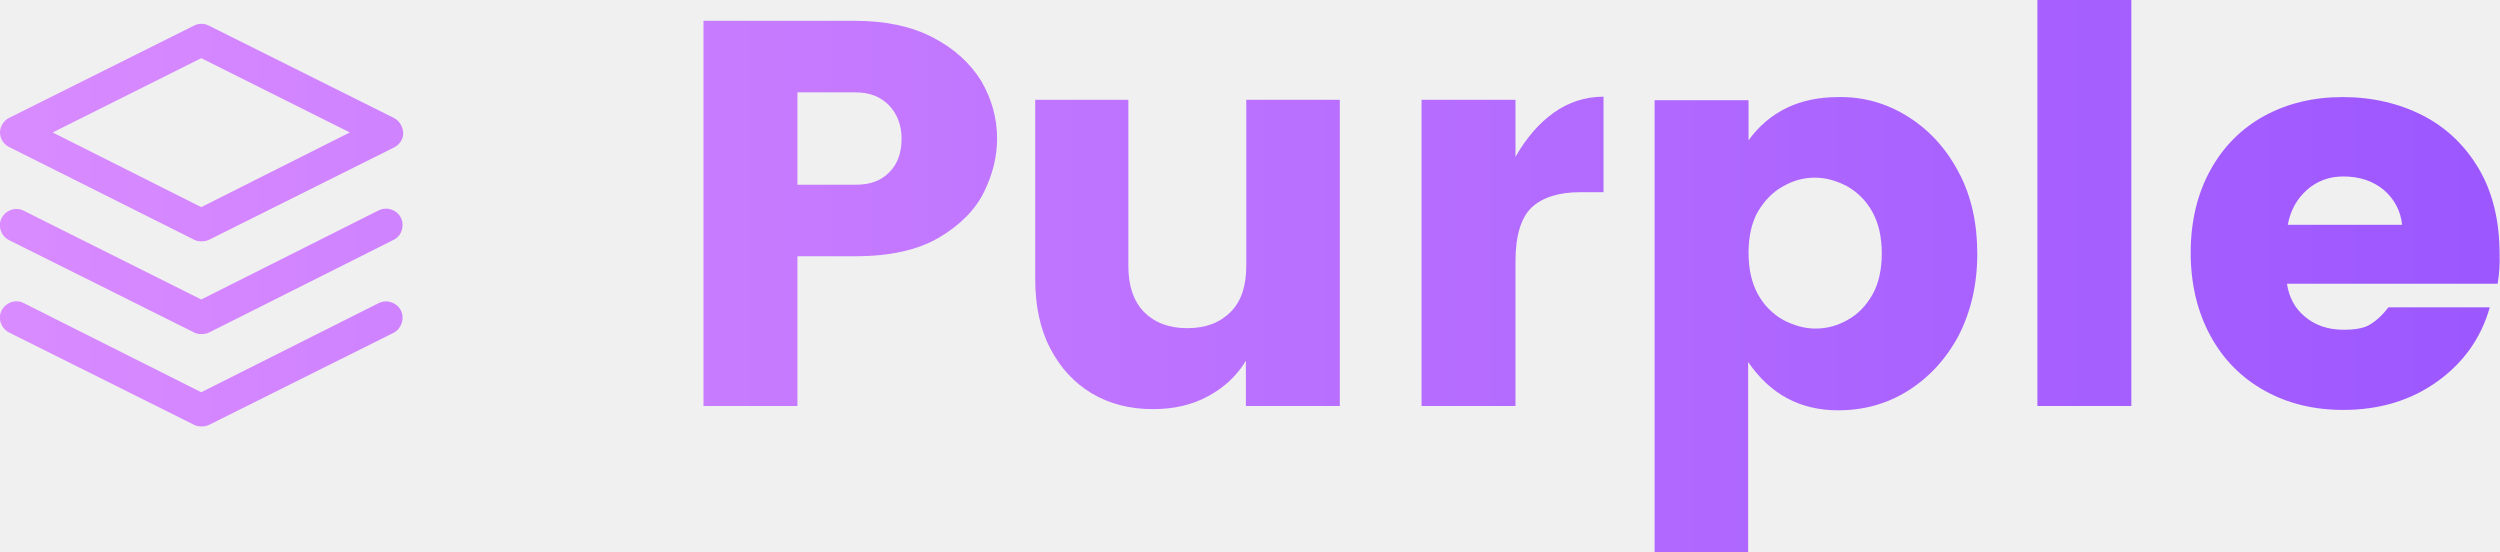
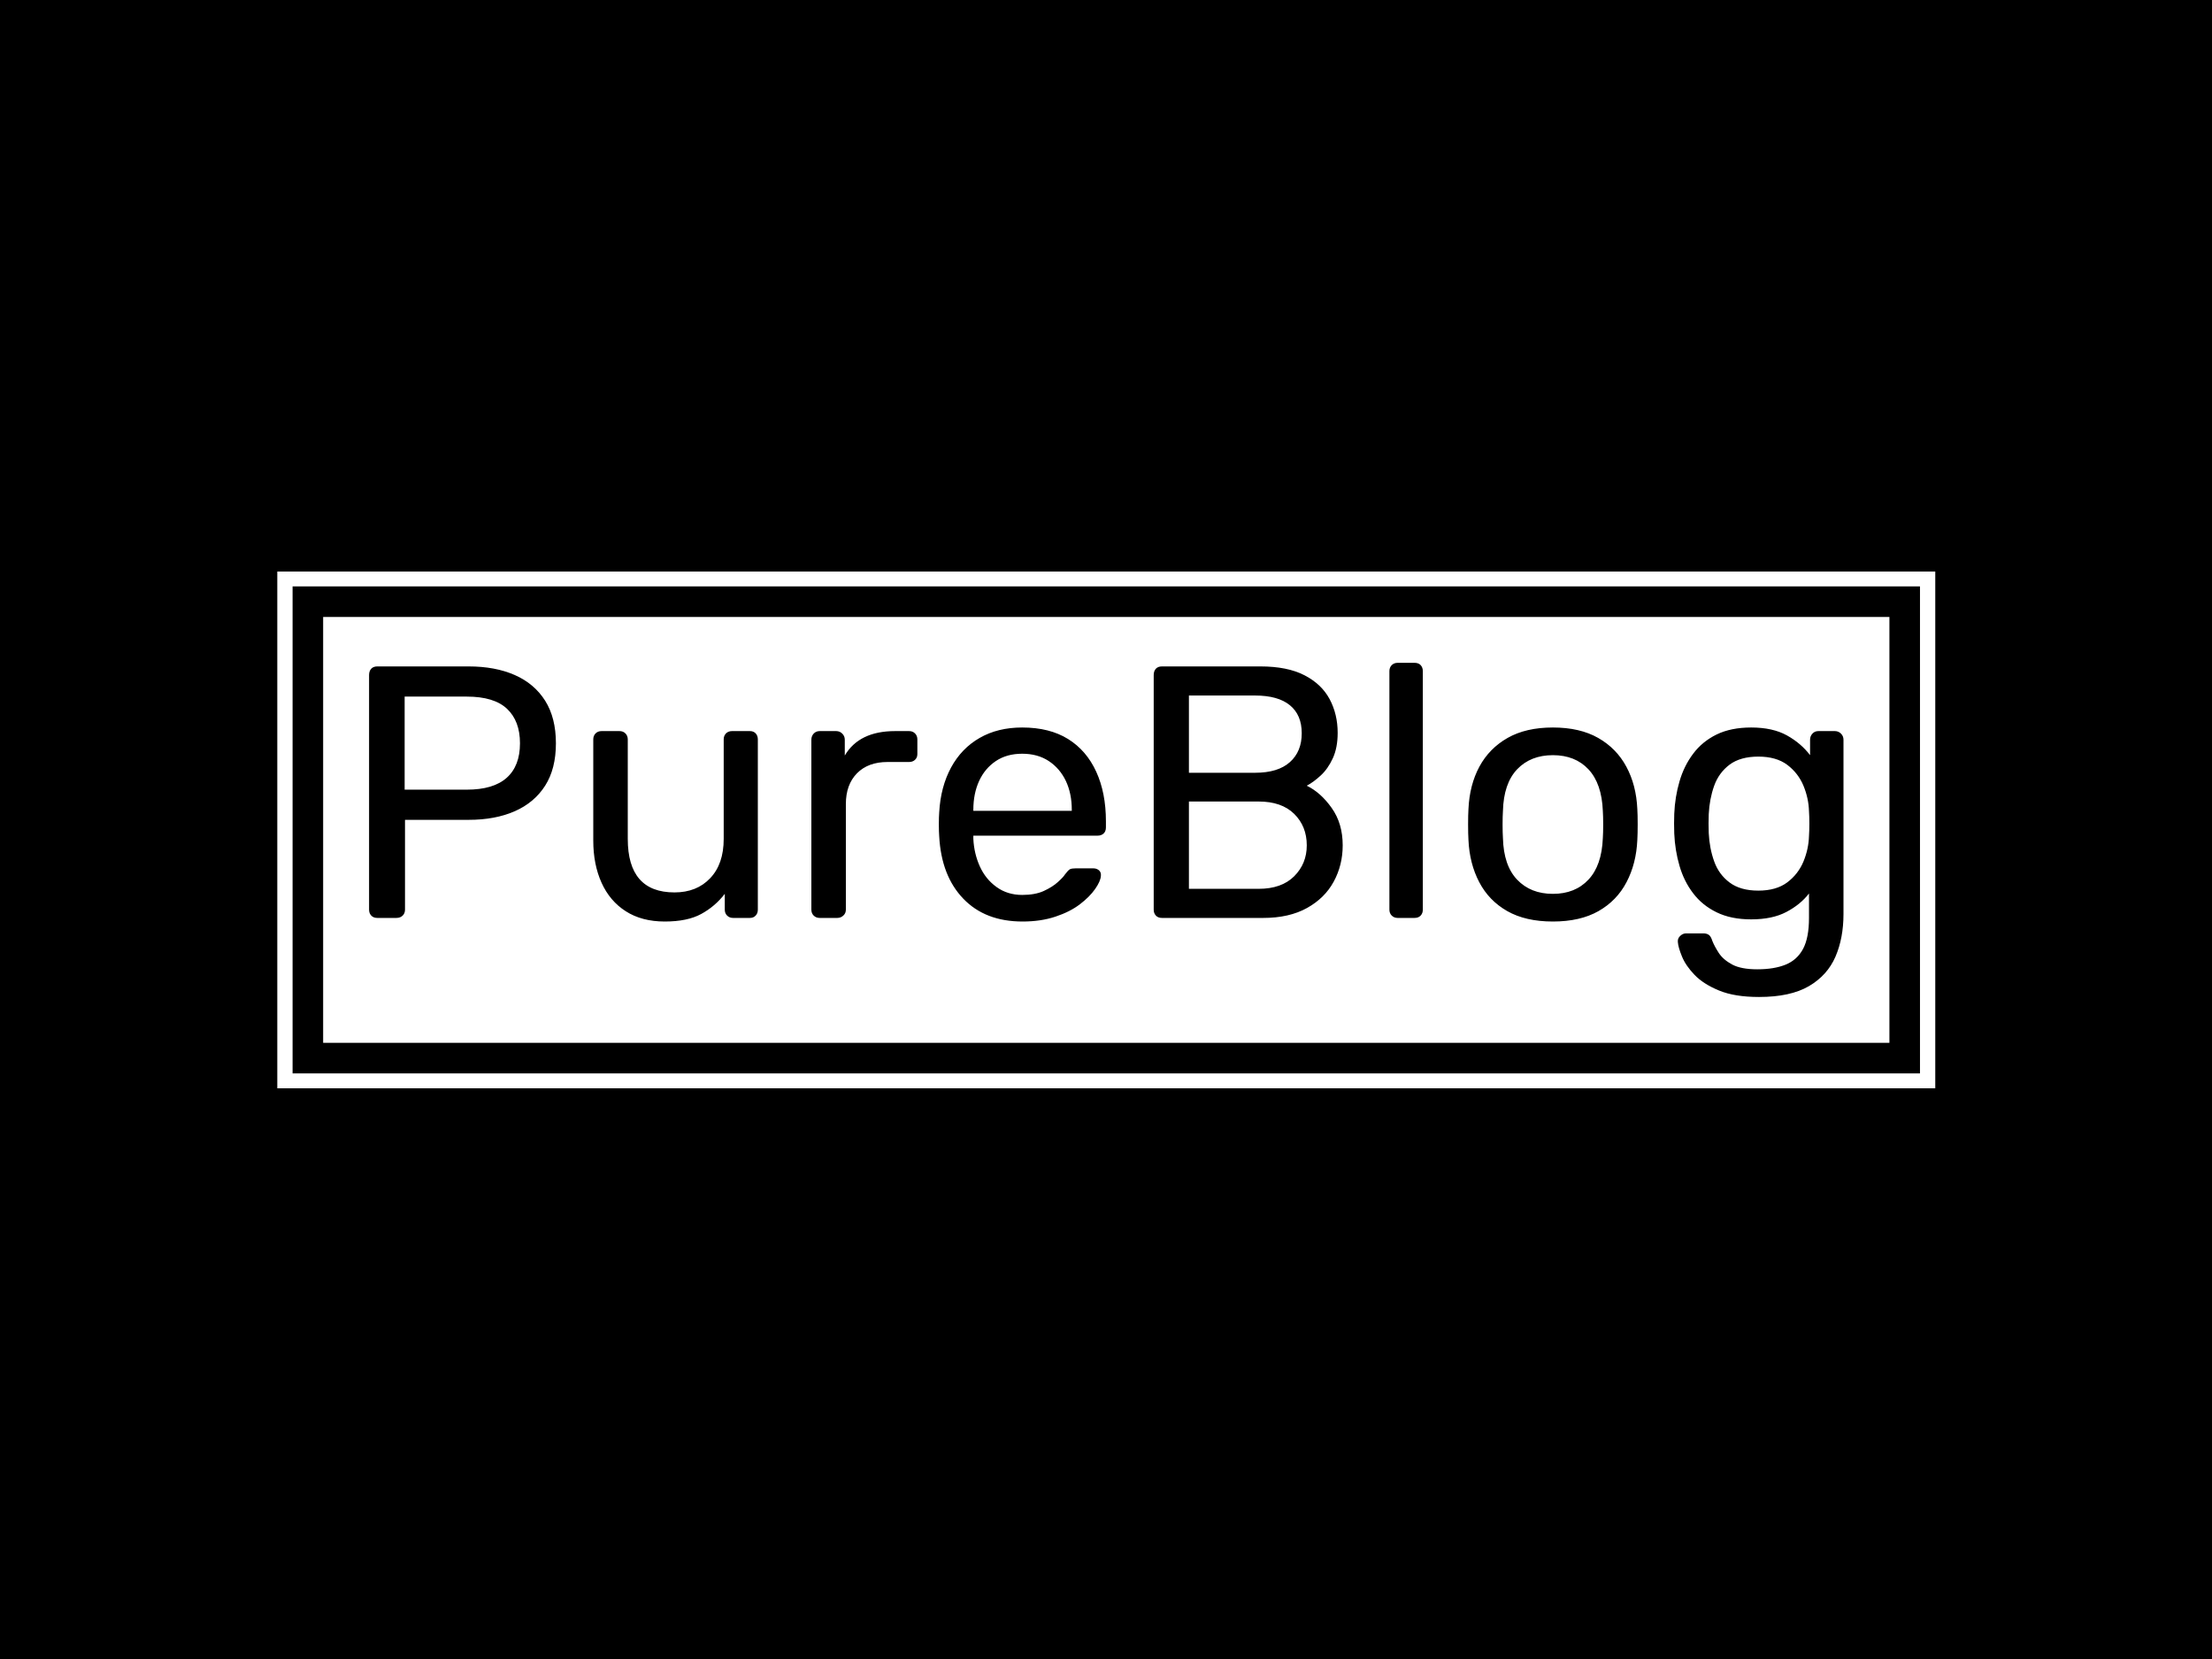
- <svg xmlns="http://www.w3.org/2000/svg" version="1.1" id="Layer_1" x="0px" y="0px" viewBox="0 0 636.1 140.4" style="enable-background:new 0 0 636.1 140.4;" xml:space="preserve">
-   <style type="text/css">
- 	.st0{fill:url(#SVGID_1_);}
- 	.st1{fill:url(#SVGID_2_);}
- 	.st2{fill:url(#SVGID_3_);}
- 	.st3{fill:url(#SVGID_4_);}
- 	.st4{fill:url(#SVGID_5_);}
- 	.st5{fill:url(#SVGID_6_);}
- 	.st6{fill:url(#SVGID_7_);}
- 	.st7{fill:url(#SVGID_8_);}
- 	.st8{fill:url(#SVGID_9_);}
- </style>
-   <linearGradient id="SVGID_1_" gradientUnits="userSpaceOnUse" x1="-14.647" y1="54.292" x2="656.557" y2="54.292">
-     <stop offset="1.502404e-03" style="stop-color:#DA8CFF" />
-     <stop offset="1" style="stop-color:#9A55FF" />
-   </linearGradient>
-   <path class="st0" d="M202.9,65.2v38.1h-23.9v-98h38.7c7.6,0,14.2,1.4,19.6,4.2c5.4,2.8,9.5,6.5,12.3,11c2.7,4.6,4.1,9.5,4.1,14.8  c0,4.5-1.1,9-3.3,13.5c-2.2,4.5-6,8.4-11.4,11.6c-5.4,3.2-12.5,4.8-21.4,4.8H202.9z M226.3,43.8c2.1-2.1,3.1-5,3.1-8.5  c0-3.4-1.1-6.3-3.2-8.5c-2.1-2.2-5-3.3-8.5-3.3h-14.8V47h14.8C221.4,47,224.2,46,226.3,43.8z" />
-   <linearGradient id="SVGID_2_" gradientUnits="userSpaceOnUse" x1="-14.647" y1="64.76" x2="656.557" y2="64.76">
-     <stop offset="1.502404e-03" style="stop-color:#DA8CFF" />
-     <stop offset="1" style="stop-color:#9A55FF" />
-   </linearGradient>
-   <path class="st1" d="M340.9,25.4v77.9H317V91.8c-2.3,3.8-5.5,6.8-9.6,9c-4,2.2-8.7,3.3-14,3.3c-5.9,0-11-1.3-15.6-4  c-4.5-2.7-8-6.5-10.6-11.5c-2.6-5-3.8-10.9-3.8-17.7V25.4h23.7v42.3c0,5,1.3,8.9,4,11.7c2.7,2.7,6.3,4.1,11,4.1  c4.7,0,8.3-1.4,11-4.1c2.7-2.7,4-6.6,4-11.7V25.4H340.9z" />
-   <linearGradient id="SVGID_3_" gradientUnits="userSpaceOnUse" x1="-14.647" y1="63.922" x2="656.557" y2="63.922">
-     <stop offset="1.502404e-03" style="stop-color:#DA8CFF" />
-     <stop offset="1" style="stop-color:#9A55FF" />
-   </linearGradient>
-   <path class="st2" d="M395.3,28.7c3.8-2.7,8-4.1,12.7-4.1v24.3h-5.9c-5.5,0-9.6,1.3-12.4,3.9c-2.7,2.6-4.1,7.2-4.1,13.7v36.8h-23.9  V25.4h23.9v14.5C388.3,35.2,391.5,31.4,395.3,28.7z" />
-   <linearGradient id="SVGID_4_" gradientUnits="userSpaceOnUse" x1="-14.647" y1="82.485" x2="656.557" y2="82.485">
-     <stop offset="1.502404e-03" style="stop-color:#DA8CFF" />
-     <stop offset="1" style="stop-color:#9A55FF" />
-   </linearGradient>
-   <path class="st3" d="M485.5,29.7c5.4,3.4,9.7,8.1,12.9,14.2c3.2,6,4.7,12.9,4.7,20.7c0,7.7-1.6,14.6-4.7,20.7  c-3.2,6-7.5,10.7-12.9,14.1s-11.4,5-17.8,5c-9.7,0-17.3-4.1-22.9-12.3v48.4H421v-115h23.9v10.2c5.3-7.3,12.9-11,22.9-11  C474.2,24.6,480.1,26.3,485.5,29.7z M453.7,47.4c-2.6,1.4-4.7,3.6-6.4,6.4c-1.6,2.8-2.4,6.4-2.4,10.5c0,4.2,0.8,7.7,2.4,10.6  c1.6,2.9,3.8,5,6.4,6.5c2.7,1.4,5.4,2.2,8.2,2.2c2.9,0,5.6-0.7,8.2-2.2c2.6-1.4,4.7-3.6,6.3-6.4c1.6-2.8,2.4-6.4,2.4-10.5  c0-4.2-0.8-7.7-2.4-10.6c-1.6-2.9-3.8-5-6.4-6.5c-2.7-1.4-5.4-2.2-8.2-2.2C459,45.2,456.3,45.9,453.7,47.4z" />
-   <linearGradient id="SVGID_5_" gradientUnits="userSpaceOnUse" x1="-14.647" y1="51.64" x2="656.557" y2="51.64">
-     <stop offset="1.502404e-03" style="stop-color:#DA8CFF" />
-     <stop offset="1" style="stop-color:#9A55FF" />
-   </linearGradient>
-   <path class="st4" d="M542.3,0v103.3h-23.9V0H542.3z" />
-   <linearGradient id="SVGID_6_" gradientUnits="userSpaceOnUse" x1="-14.647" y1="64.411" x2="656.557" y2="64.411">
-     <stop offset="1.502404e-03" style="stop-color:#DA8CFF" />
-     <stop offset="1" style="stop-color:#9A55FF" />
-   </linearGradient>
-   <path class="st5" d="M635.5,72.2h-53.6c0.5,3.4,2,6.3,4.6,8.4c2.6,2.2,5.9,3.3,9.8,3.3c3,0,5.2-0.4,6.7-1.3c1.5-0.9,3.1-2.3,4.7-4.4  h25.8c-2.2,7.8-6.7,14.1-13.4,18.9c-6.7,4.8-14.7,7.2-23.9,7.2c-7.4,0-14.1-1.6-20-4.9c-5.9-3.3-10.5-7.9-13.8-14  c-3.3-6.1-5-13.1-5-21.1c0-8,1.7-15,5-21c3.3-6,7.9-10.6,13.7-13.8c5.9-3.2,12.5-4.8,20-4.8c7.5,0,14.3,1.6,20.4,4.7  c6,3.1,10.8,7.7,14.3,13.7c3.5,6,5.2,13.3,5.2,21.6C636.1,67.3,635.9,69.8,635.5,72.2z M611.2,57.2c-0.4-3.6-2-6.6-4.7-8.9  c-2.8-2.3-6.2-3.4-10.3-3.4c-3.5,0-6.6,1.1-9.2,3.4c-2.6,2.3-4.2,5.2-4.9,8.9H611.2z" />
-   <g>
-     <g>
-       <linearGradient id="SVGID_7_" gradientUnits="userSpaceOnUse" x1="-14.647" y1="33.748" x2="656.557" y2="33.748">
-         <stop offset="1.502404e-03" style="stop-color:#DA8CFF" />
-         <stop offset="1" style="stop-color:#9A55FF" />
-       </linearGradient>
-       <path class="st6" d="M100.2,30L53.1,6.5c-1.2-0.6-2.5-0.6-3.7,0L2.3,30C0.9,30.7,0,32.2,0,33.7c0,1.6,0.9,3,2.3,3.7L49.4,61    c0.6,0.3,1.2,0.4,1.9,0.4c0.6,0,1.3-0.1,1.9-0.4l47.1-23.5c1.4-0.7,2.3-2.1,2.3-3.7C102.5,32.2,101.6,30.7,100.2,30z M51.2,52.7    L13.4,33.7l37.8-18.9l37.8,18.9L51.2,52.7z" />
-     </g>
-   </g>
-   <g>
-     <g>
-       <linearGradient id="SVGID_8_" gradientUnits="userSpaceOnUse" x1="-14.647" y1="92.608" x2="656.557" y2="92.608">
-         <stop offset="1.502404e-03" style="stop-color:#DA8CFF" />
-         <stop offset="1" style="stop-color:#9A55FF" />
-       </linearGradient>
-       <path class="st7" d="M102,79c-1-2-3.5-2.9-5.6-1.9L51.2,99.8L6,77.1c-2-1-4.5-0.2-5.6,1.9c-1,2-0.2,4.5,1.9,5.6l47.1,23.5    c0.6,0.3,1.2,0.4,1.9,0.4c0.6,0,1.3-0.1,1.9-0.4l47.1-23.5C102.2,83.5,103,81,102,79z" />
-     </g>
-   </g>
-   <g>
-     <g>
-       <linearGradient id="SVGID_9_" gradientUnits="userSpaceOnUse" x1="-14.647" y1="69.064" x2="656.557" y2="69.064">
-         <stop offset="1.502404e-03" style="stop-color:#DA8CFF" />
-         <stop offset="1" style="stop-color:#9A55FF" />
-       </linearGradient>
-       <path class="st8" d="M102,55.4c-1-2-3.5-2.9-5.6-1.9L51.2,76.2L6,53.6c-2-1-4.5-0.2-5.6,1.9c-1,2-0.2,4.5,1.9,5.6l47.1,23.5    c0.6,0.3,1.2,0.4,1.9,0.4c0.6,0,1.3-0.1,1.9-0.4L100.2,61C102.2,60,103,57.5,102,55.4z" />
-     </g>
+ <svg xmlns="http://www.w3.org/2000/svg" version="1.1" width="2000" height="1500" viewBox="0 0 2000 1500">
+   <rect width="2000" height="1500" fill="#000000" />
+   <g transform="matrix(0.75,0,0,0.75,250.2549,516.735)">
+     <svg viewBox="0 0 356 111" data-background-color="#ffffff" preserveAspectRatio="xMidYMid meet" height="623" width="2000">
+       <g id="tight-bounds" transform="matrix(1,0,0,1,-0.0605,-0.08553035)">
+         <svg viewBox="0 0 356.121 111.171" height="111.171" width="356.121">
+           <g>
+             <svg viewBox="0 0 356.121 111.171" height="111.171" width="356.121">
+               <g>
+                 <svg viewBox="0 0 356.121 111.171" height="111.171" width="356.121">
+                   <g>
+                     <path d="M0 111.171v-111.171h356.121v111.171z" fill="#ffffff" stroke="transparent" stroke-width="0" rx="0%" data-fill-palette-color="tertiary" />
+                     <path d="M3.283 107.888v-104.605h349.554v104.605z" fill="#000000" stroke="transparent" stroke-width="0" rx="0%" data-fill-palette-color="quaternary" />
+                     <path d="M9.85 101.321v-91.471h336.421v91.471z" fill="#ffffff" stroke="transparent" stroke-width="0" data-fill-palette-color="tertiary" />
+                   </g>
+                   <g transform="matrix(1,0,0,1,19.69974,19.69974)" id="textblocktransform">
+                     <svg viewBox="0 0 316.721 71.772" height="71.772" width="316.721" id="textblock">
+                       <g>
+                         <svg viewBox="0 0 316.721 71.772" height="71.772" width="316.721">
+                           <g transform="matrix(1,0,0,1,0,0)">
+                             <svg width="316.721" viewBox="4.35 -35.5 205.18 46.5" height="71.772" data-palette-color="#ffffff">
+                               <path d="M8.15 0L5.5 0Q4.95 0 4.65-0.33 4.35-0.65 4.35-1.15L4.35-1.15 4.35-33.8Q4.35-34.35 4.65-34.68 4.95-35 5.5-35L5.5-35 18.2-35Q21.9-35 24.63-33.8 27.35-32.6 28.85-30.23 30.35-27.85 30.35-24.3L30.35-24.3Q30.35-20.75 28.85-18.4 27.35-16.05 24.63-14.85 21.9-13.65 18.2-13.65L18.2-13.65 9.35-13.65 9.35-1.15Q9.35-0.65 9.03-0.33 8.7 0 8.15 0L8.15 0ZM9.3-30.8L9.3-17.85 17.95-17.85Q21.65-17.85 23.5-19.5 25.35-21.15 25.35-24.3L25.35-24.3Q25.35-27.4 23.55-29.1 21.75-30.8 17.95-30.8L17.95-30.8 9.3-30.8ZM45.5 0.5L45.5 0.5Q42.3 0.5 40.07-0.93 37.85-2.35 36.7-4.9 35.55-7.45 35.55-10.75L35.55-10.75 35.55-24.85Q35.55-25.35 35.87-25.68 36.2-26 36.7-26L36.7-26 39.2-26Q39.7-26 40.02-25.68 40.35-25.35 40.35-24.85L40.35-24.85 40.35-11Q40.35-3.55 46.85-3.55L46.85-3.55Q49.95-3.55 51.82-5.53 53.7-7.5 53.7-11L53.7-11 53.7-24.85Q53.7-25.35 54.02-25.68 54.35-26 54.85-26L54.85-26 57.35-26Q57.85-26 58.15-25.68 58.45-25.35 58.45-24.85L58.45-24.85 58.45-1.15Q58.45-0.65 58.15-0.33 57.85 0 57.35 0L57.35 0 55 0Q54.5 0 54.17-0.33 53.85-0.65 53.85-1.15L53.85-1.15 53.85-3.35Q52.5-1.6 50.57-0.55 48.65 0.5 45.5 0.5ZM69.5 0L67.05 0Q66.55 0 66.22-0.33 65.9-0.65 65.9-1.15L65.9-1.15 65.9-24.8Q65.9-25.3 66.22-25.65 66.55-26 67.05-26L67.05-26 69.35-26Q69.85-26 70.2-25.65 70.55-25.3 70.55-24.8L70.55-24.8 70.55-22.6Q71.55-24.3 73.3-25.15 75.05-26 77.55-26L77.55-26 79.5-26Q80-26 80.32-25.68 80.65-25.35 80.65-24.85L80.65-24.85 80.65-22.8Q80.65-22.3 80.32-22 80-21.7 79.5-21.7L79.5-21.7 76.5-21.7Q73.8-21.7 72.25-20.13 70.7-18.55 70.7-15.85L70.7-15.85 70.7-1.15Q70.7-0.65 70.35-0.33 70 0 69.5 0L69.5 0ZM95.29 0.5L95.29 0.5Q90.09 0.5 87.04-2.68 83.99-5.85 83.69-11.35L83.69-11.35Q83.64-12 83.64-13.03 83.64-14.05 83.69-14.7L83.69-14.7Q83.89-18.25 85.34-20.93 86.79-23.6 89.32-25.05 91.84-26.5 95.24-26.5L95.24-26.5Q99.04-26.5 101.62-24.9 104.19-23.3 105.54-20.35 106.89-17.4 106.89-13.45L106.89-13.45 106.89-12.6Q106.89-12.05 106.57-11.75 106.24-11.45 105.74-11.45L105.74-11.45 88.44-11.45Q88.44-11.4 88.44-11.25 88.44-11.1 88.44-11L88.44-11Q88.54-8.95 89.34-7.18 90.14-5.4 91.67-4.3 93.19-3.2 95.24-3.2L95.24-3.2Q97.04-3.2 98.24-3.75 99.44-4.3 100.19-4.98 100.94-5.65 101.19-6.05L101.19-6.05Q101.64-6.65 101.89-6.78 102.14-6.9 102.69-6.9L102.69-6.9 105.14-6.9Q105.59-6.9 105.92-6.63 106.24-6.35 106.19-5.85L106.19-5.85Q106.14-5.1 105.39-4.03 104.64-2.95 103.27-1.9 101.89-0.85 99.87-0.18 97.84 0.5 95.29 0.5ZM88.44-15.05L88.44-14.9 102.14-14.9 102.14-15.05Q102.14-17.3 101.32-19.05 100.49-20.8 98.94-21.83 97.39-22.85 95.24-22.85L95.24-22.85Q93.09-22.85 91.57-21.83 90.04-20.8 89.24-19.05 88.44-17.3 88.44-15.05L88.44-15.05ZM128.79 0L114.69 0Q114.14 0 113.84-0.33 113.54-0.65 113.54-1.15L113.54-1.15 113.54-33.8Q113.54-34.35 113.84-34.68 114.14-35 114.69-35L114.69-35 128.39-35Q132.14-35 134.52-33.77 136.89-32.55 138.02-30.45 139.14-28.35 139.14-25.75L139.14-25.75Q139.14-23.7 138.47-22.23 137.79-20.75 136.79-19.83 135.79-18.9 134.84-18.4L134.84-18.4Q136.79-17.45 138.31-15.3 139.84-13.15 139.84-10.1L139.84-10.1Q139.84-7.35 138.59-5.05 137.34-2.75 134.87-1.38 132.39 0 128.79 0L128.79 0ZM118.44-16.2L118.44-4.05 128.14-4.05Q131.34-4.05 133.09-5.8 134.84-7.55 134.84-10.1L134.84-10.1Q134.84-12.75 133.09-14.48 131.34-16.2 128.14-16.2L128.14-16.2 118.44-16.2ZM118.44-30.95L118.44-20.2 127.64-20.2Q130.84-20.2 132.49-21.68 134.14-23.15 134.14-25.7L134.14-25.7Q134.14-28.25 132.49-29.6 130.84-30.95 127.64-30.95L127.64-30.95 118.44-30.95ZM149.84 0L147.49 0Q146.99 0 146.66-0.33 146.34-0.65 146.34-1.15L146.34-1.15 146.34-34.35Q146.34-34.85 146.66-35.18 146.99-35.5 147.49-35.5L147.49-35.5 149.84-35.5Q150.39-35.5 150.69-35.18 150.99-34.85 150.99-34.35L150.99-34.35 150.99-1.15Q150.99-0.65 150.69-0.33 150.39 0 149.84 0L149.84 0ZM169.09 0.5L169.09 0.5Q165.29 0.5 162.74-0.95 160.19-2.4 158.84-4.98 157.49-7.55 157.34-10.85L157.34-10.85Q157.29-11.7 157.29-13.03 157.29-14.35 157.34-15.15L157.34-15.15Q157.49-18.5 158.86-21.05 160.24-23.6 162.79-25.05 165.34-26.5 169.09-26.5L169.09-26.5Q172.84-26.5 175.39-25.05 177.94-23.6 179.31-21.05 180.69-18.5 180.84-15.15L180.84-15.15Q180.89-14.35 180.89-13.03 180.89-11.7 180.84-10.85L180.84-10.85Q180.69-7.55 179.34-4.98 177.99-2.4 175.44-0.95 172.89 0.5 169.09 0.5ZM169.09-3.35L169.09-3.35Q172.19-3.35 174.04-5.33 175.89-7.3 176.04-11.1L176.04-11.1Q176.09-11.85 176.09-13 176.09-14.15 176.04-14.9L176.04-14.9Q175.89-18.7 174.04-20.68 172.19-22.65 169.09-22.65L169.09-22.65Q165.99-22.65 164.11-20.68 162.24-18.7 162.14-14.9L162.14-14.9Q162.09-14.15 162.09-13 162.09-11.85 162.14-11.1L162.14-11.1Q162.24-7.3 164.11-5.33 165.99-3.35 169.09-3.35ZM197.78 11L197.78 11Q194.38 11 192.21 10.1 190.03 9.2 188.81 7.93 187.58 6.65 187.06 5.38 186.53 4.1 186.48 3.35L186.48 3.35Q186.43 2.85 186.81 2.5 187.18 2.15 187.63 2.15L187.63 2.15 190.03 2.15Q190.48 2.15 190.78 2.35 191.08 2.55 191.28 3.2L191.28 3.2Q191.58 3.95 192.18 4.88 192.78 5.8 194.03 6.48 195.28 7.15 197.53 7.15L197.53 7.15Q199.88 7.15 201.48 6.5 203.08 5.85 203.91 4.3 204.73 2.75 204.73 0L204.73 0 204.73-3.4Q203.53-1.85 201.58-0.83 199.63 0.2 196.68 0.2L196.68 0.2Q193.88 0.2 191.88-0.78 189.88-1.75 188.61-3.43 187.33-5.1 186.71-7.25 186.08-9.4 185.98-11.75L185.98-11.75Q185.93-13.15 185.98-14.5L185.98-14.5Q186.08-16.85 186.71-19 187.33-21.15 188.61-22.85 189.88-24.55 191.88-25.53 193.88-26.5 196.68-26.5L196.68-26.5Q199.68-26.5 201.66-25.4 203.63-24.3 204.88-22.65L204.88-22.65 204.88-24.8Q204.88-25.3 205.21-25.65 205.53-26 206.03-26L206.03-26 208.33-26Q208.83-26 209.18-25.65 209.53-25.3 209.53-24.8L209.53-24.8 209.53-0.55Q209.53 2.8 208.41 5.4 207.28 8 204.71 9.5 202.13 11 197.78 11ZM197.68-3.8L197.68-3.8Q200.18-3.8 201.71-4.95 203.23-6.1 203.96-7.85 204.68-9.6 204.73-11.4L204.73-11.4Q204.78-12.1 204.78-13.13 204.78-14.15 204.73-14.85L204.73-14.85Q204.68-16.65 203.96-18.4 203.23-20.15 201.71-21.3 200.18-22.45 197.68-22.45L197.68-22.45Q195.18-22.45 193.68-21.33 192.18-20.2 191.53-18.38 190.88-16.55 190.78-14.45L190.78-14.45Q190.73-13.15 190.78-11.8L190.78-11.8Q190.88-9.7 191.53-7.88 192.18-6.05 193.68-4.93 195.18-3.8 197.68-3.8Z" opacity="1" transform="matrix(1,0,0,1,0,0)" fill="#000000" class="wordmark-text-0" data-fill-palette-color="quaternary" id="text-0" />
+                             </svg>
+                           </g>
+                         </svg>
+                       </g>
+                     </svg>
+                   </g>
+                 </svg>
+               </g>
+               <g />
+             </svg>
+           </g>
+           <defs />
+         </svg>
+         <rect width="356.121" height="111.171" fill="none" stroke="none" visibility="hidden" />
+       </g>
+     </svg>
  </g>
</svg>
